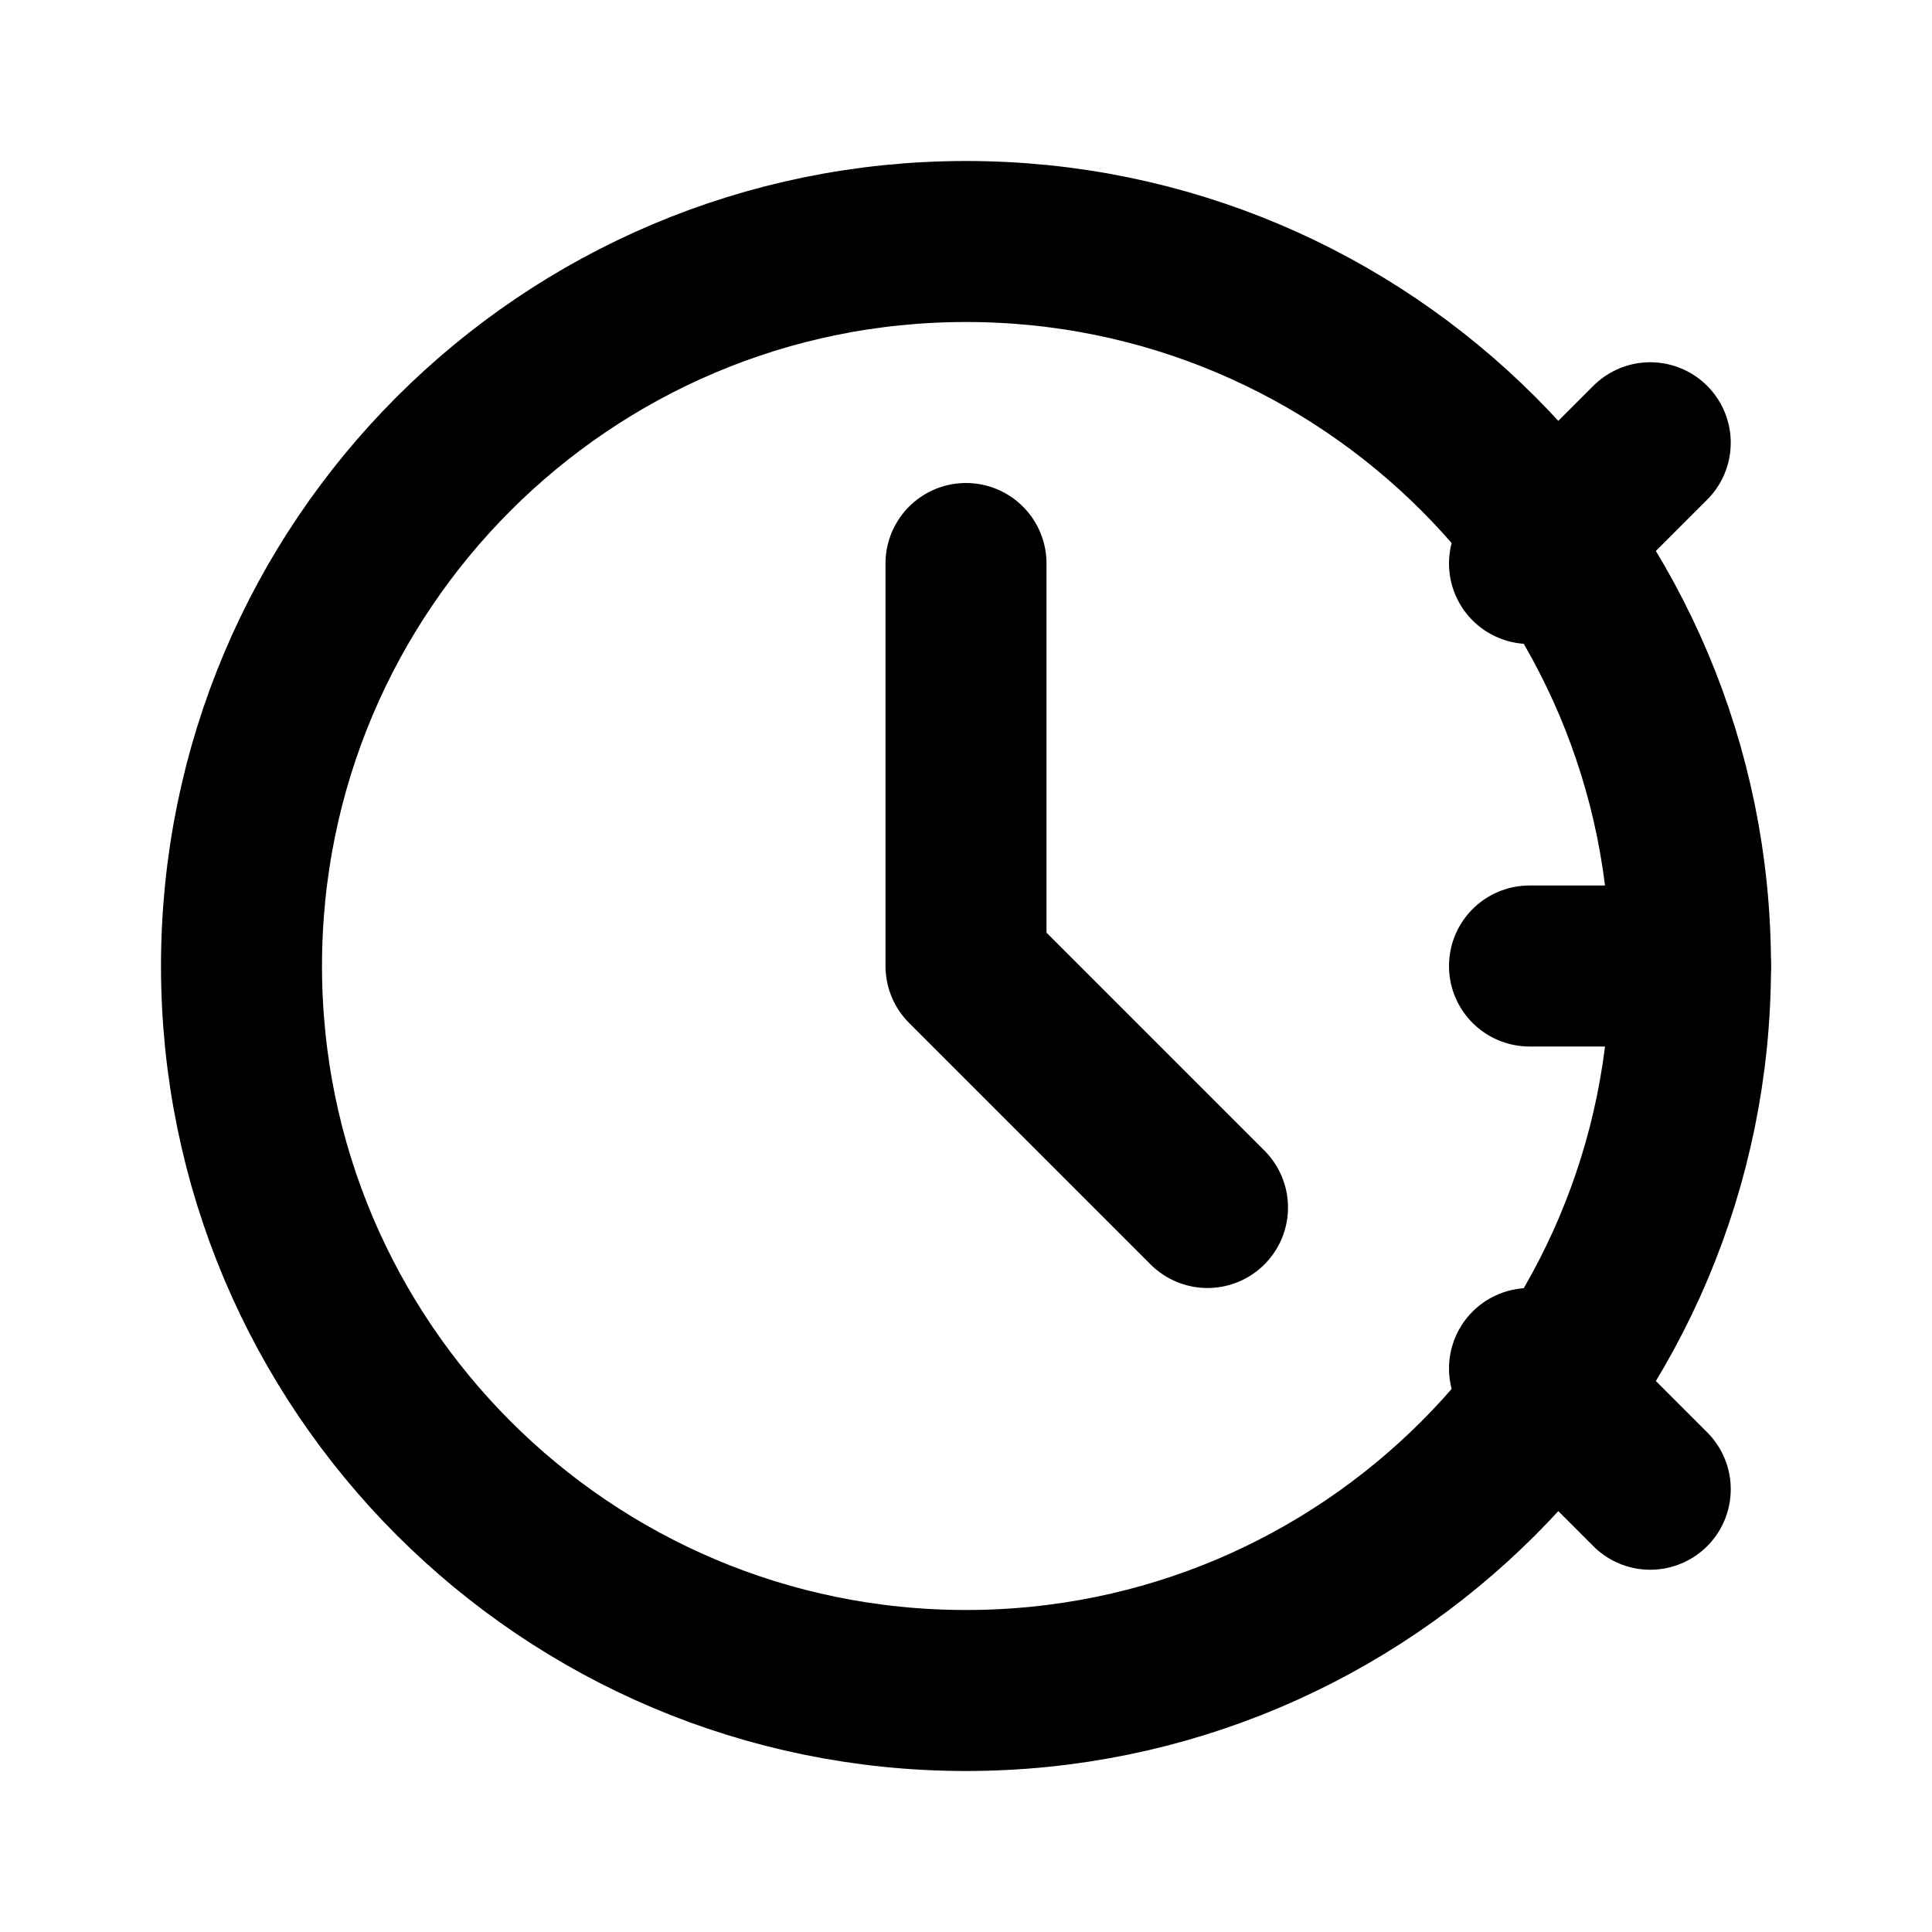
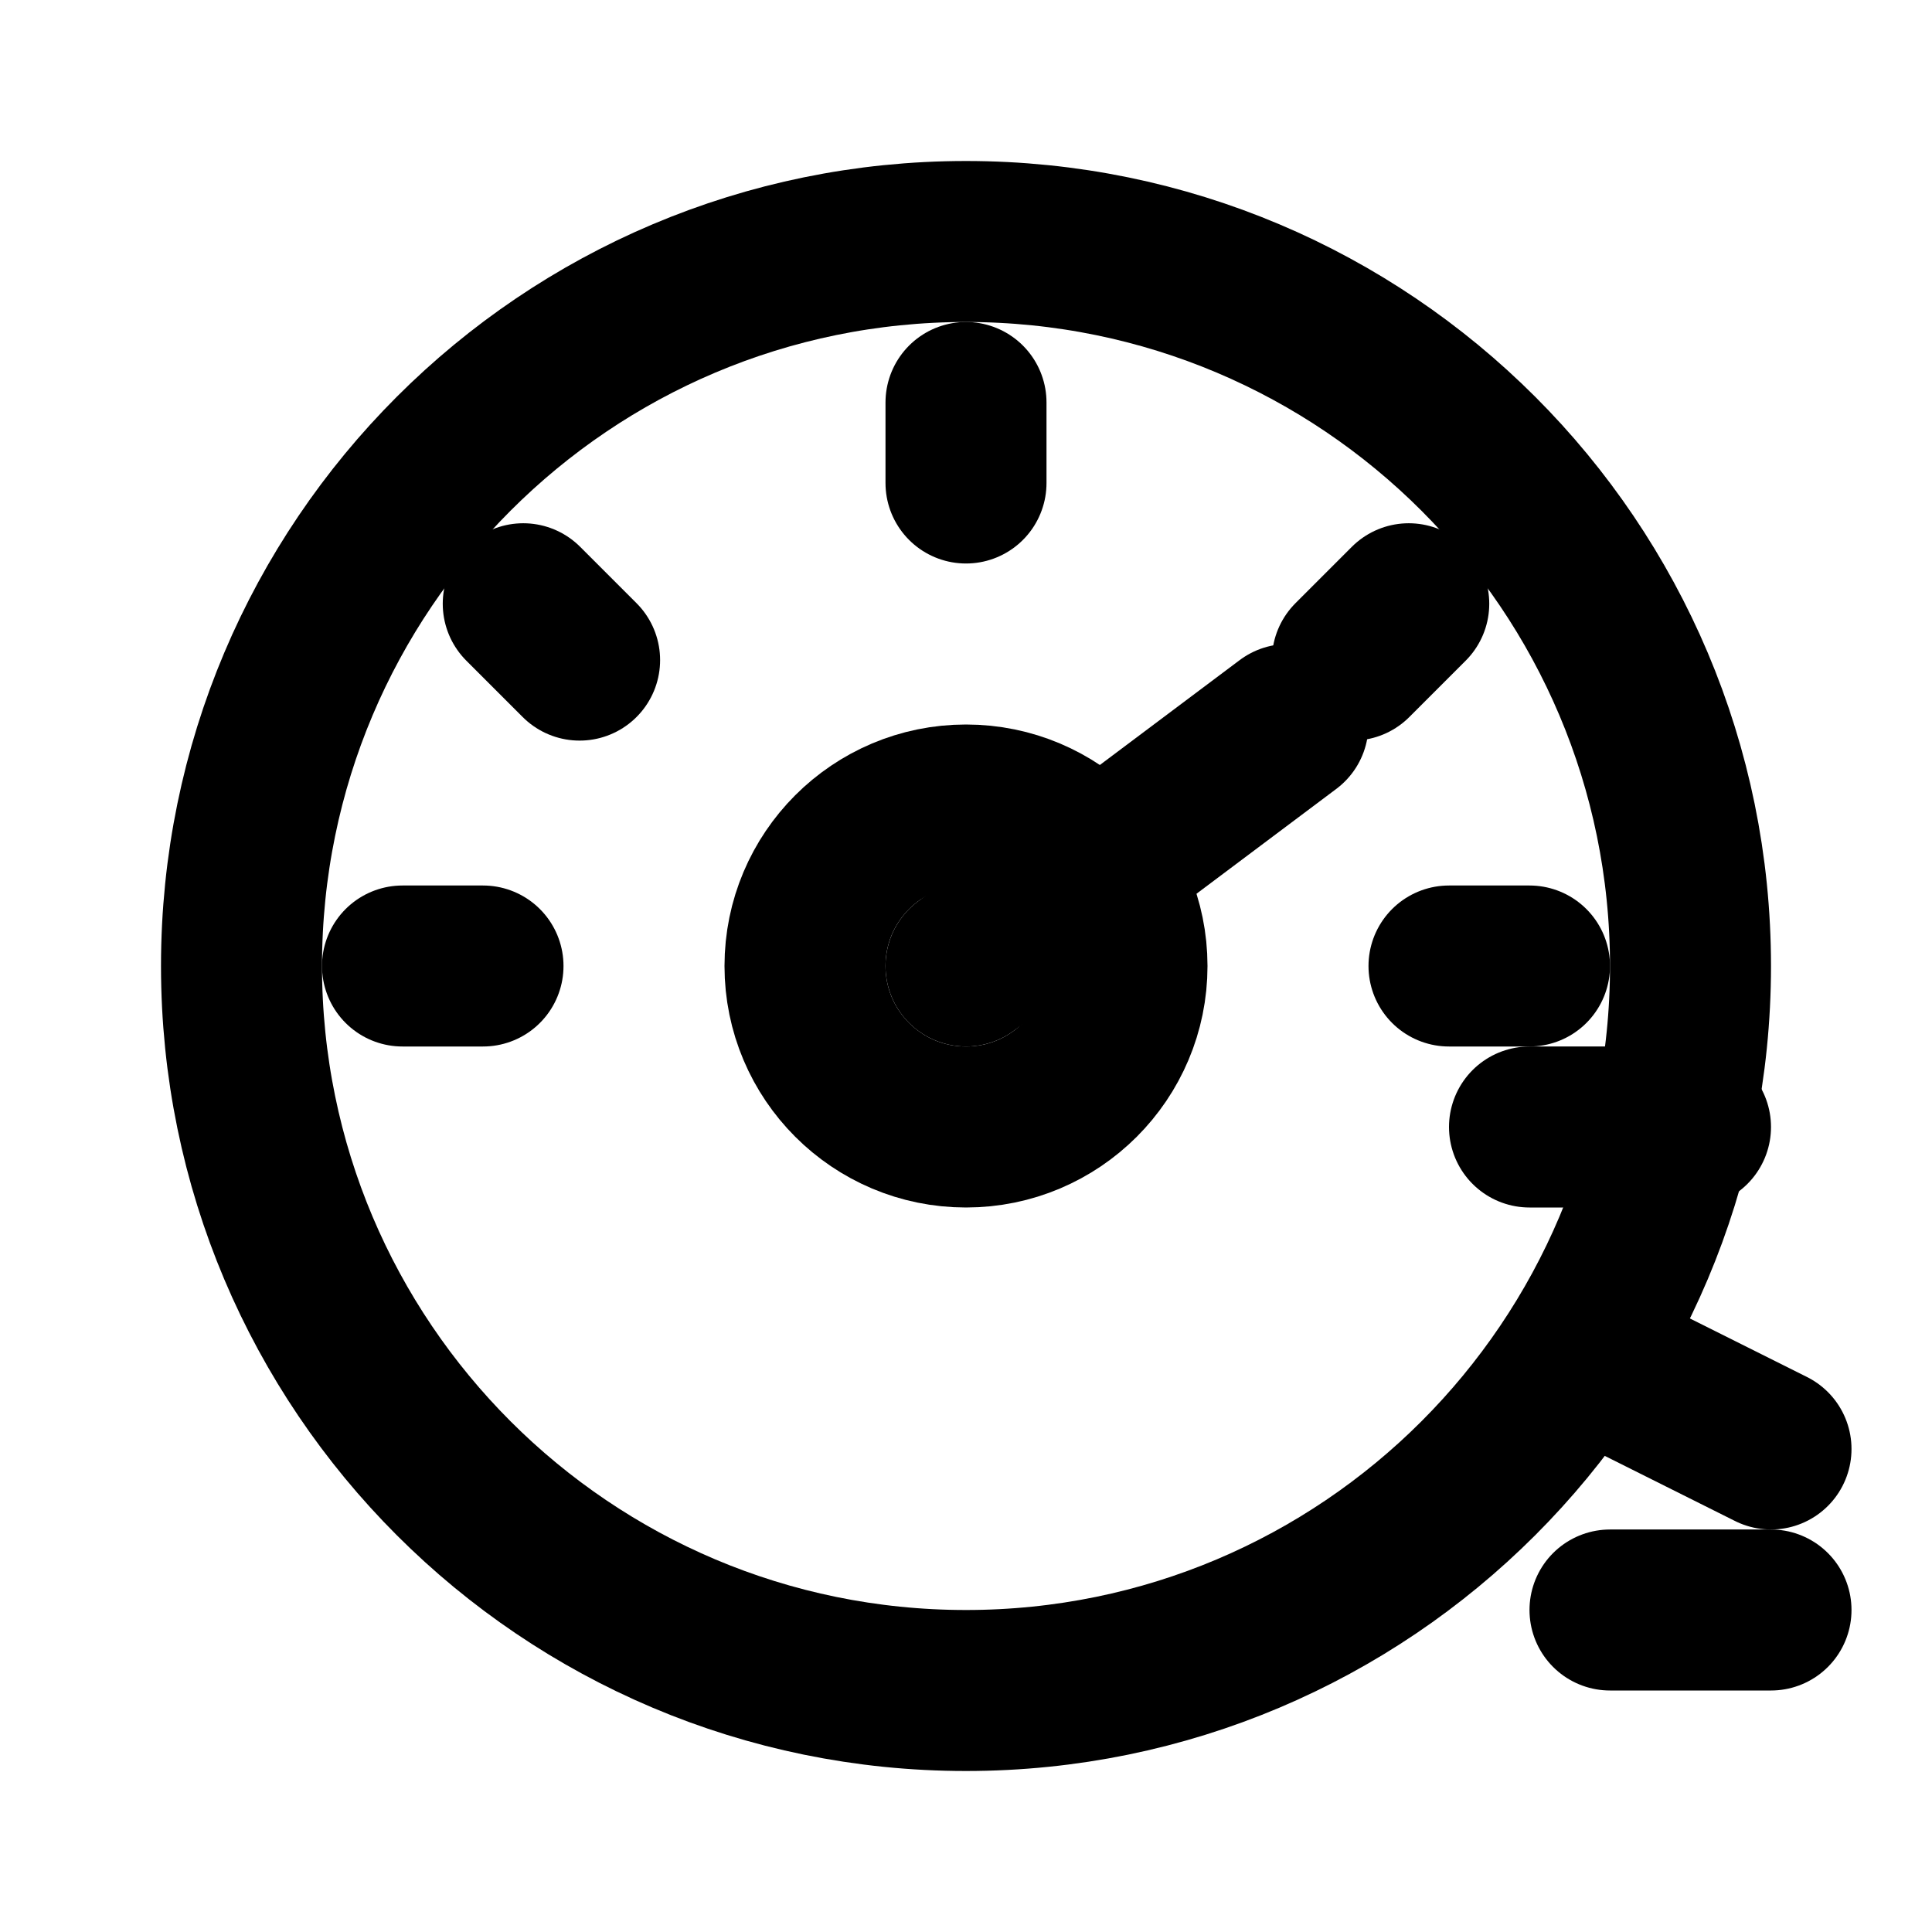
<svg xmlns="http://www.w3.org/2000/svg" viewBox="0 0 24 24" fill="none" stroke="currentColor" stroke-width="2" stroke-linecap="round" stroke-linejoin="round">
-   <circle cx="12" cy="12" r="9" />
-   <path d="M12 7v5l3 3" />
-   <path d="M19 12h2m-2-5l1.5-1.5M19 17l1.5 1.5" />
+   <path d="M12 21a9 9 0 1 1 0-18 9 9 0 0 1 0 18z" />
+   <path d="M12 5v1" />
+   <path d="M17.5 7.5l-.7.7" />
+   <path d="M19 12h-1" />
+   <path d="M6.5 7.5l.7.7" />
+   <path d="M5 12h1" />
+   <path d="M12 12l4-3" />
+   <circle cx="12" cy="12" r="2" />
+   <path d="M20 17l2 1" />
+   <path d="M20 20l2 0" />
+   <path d="M19 14l2 0" />
</svg>
